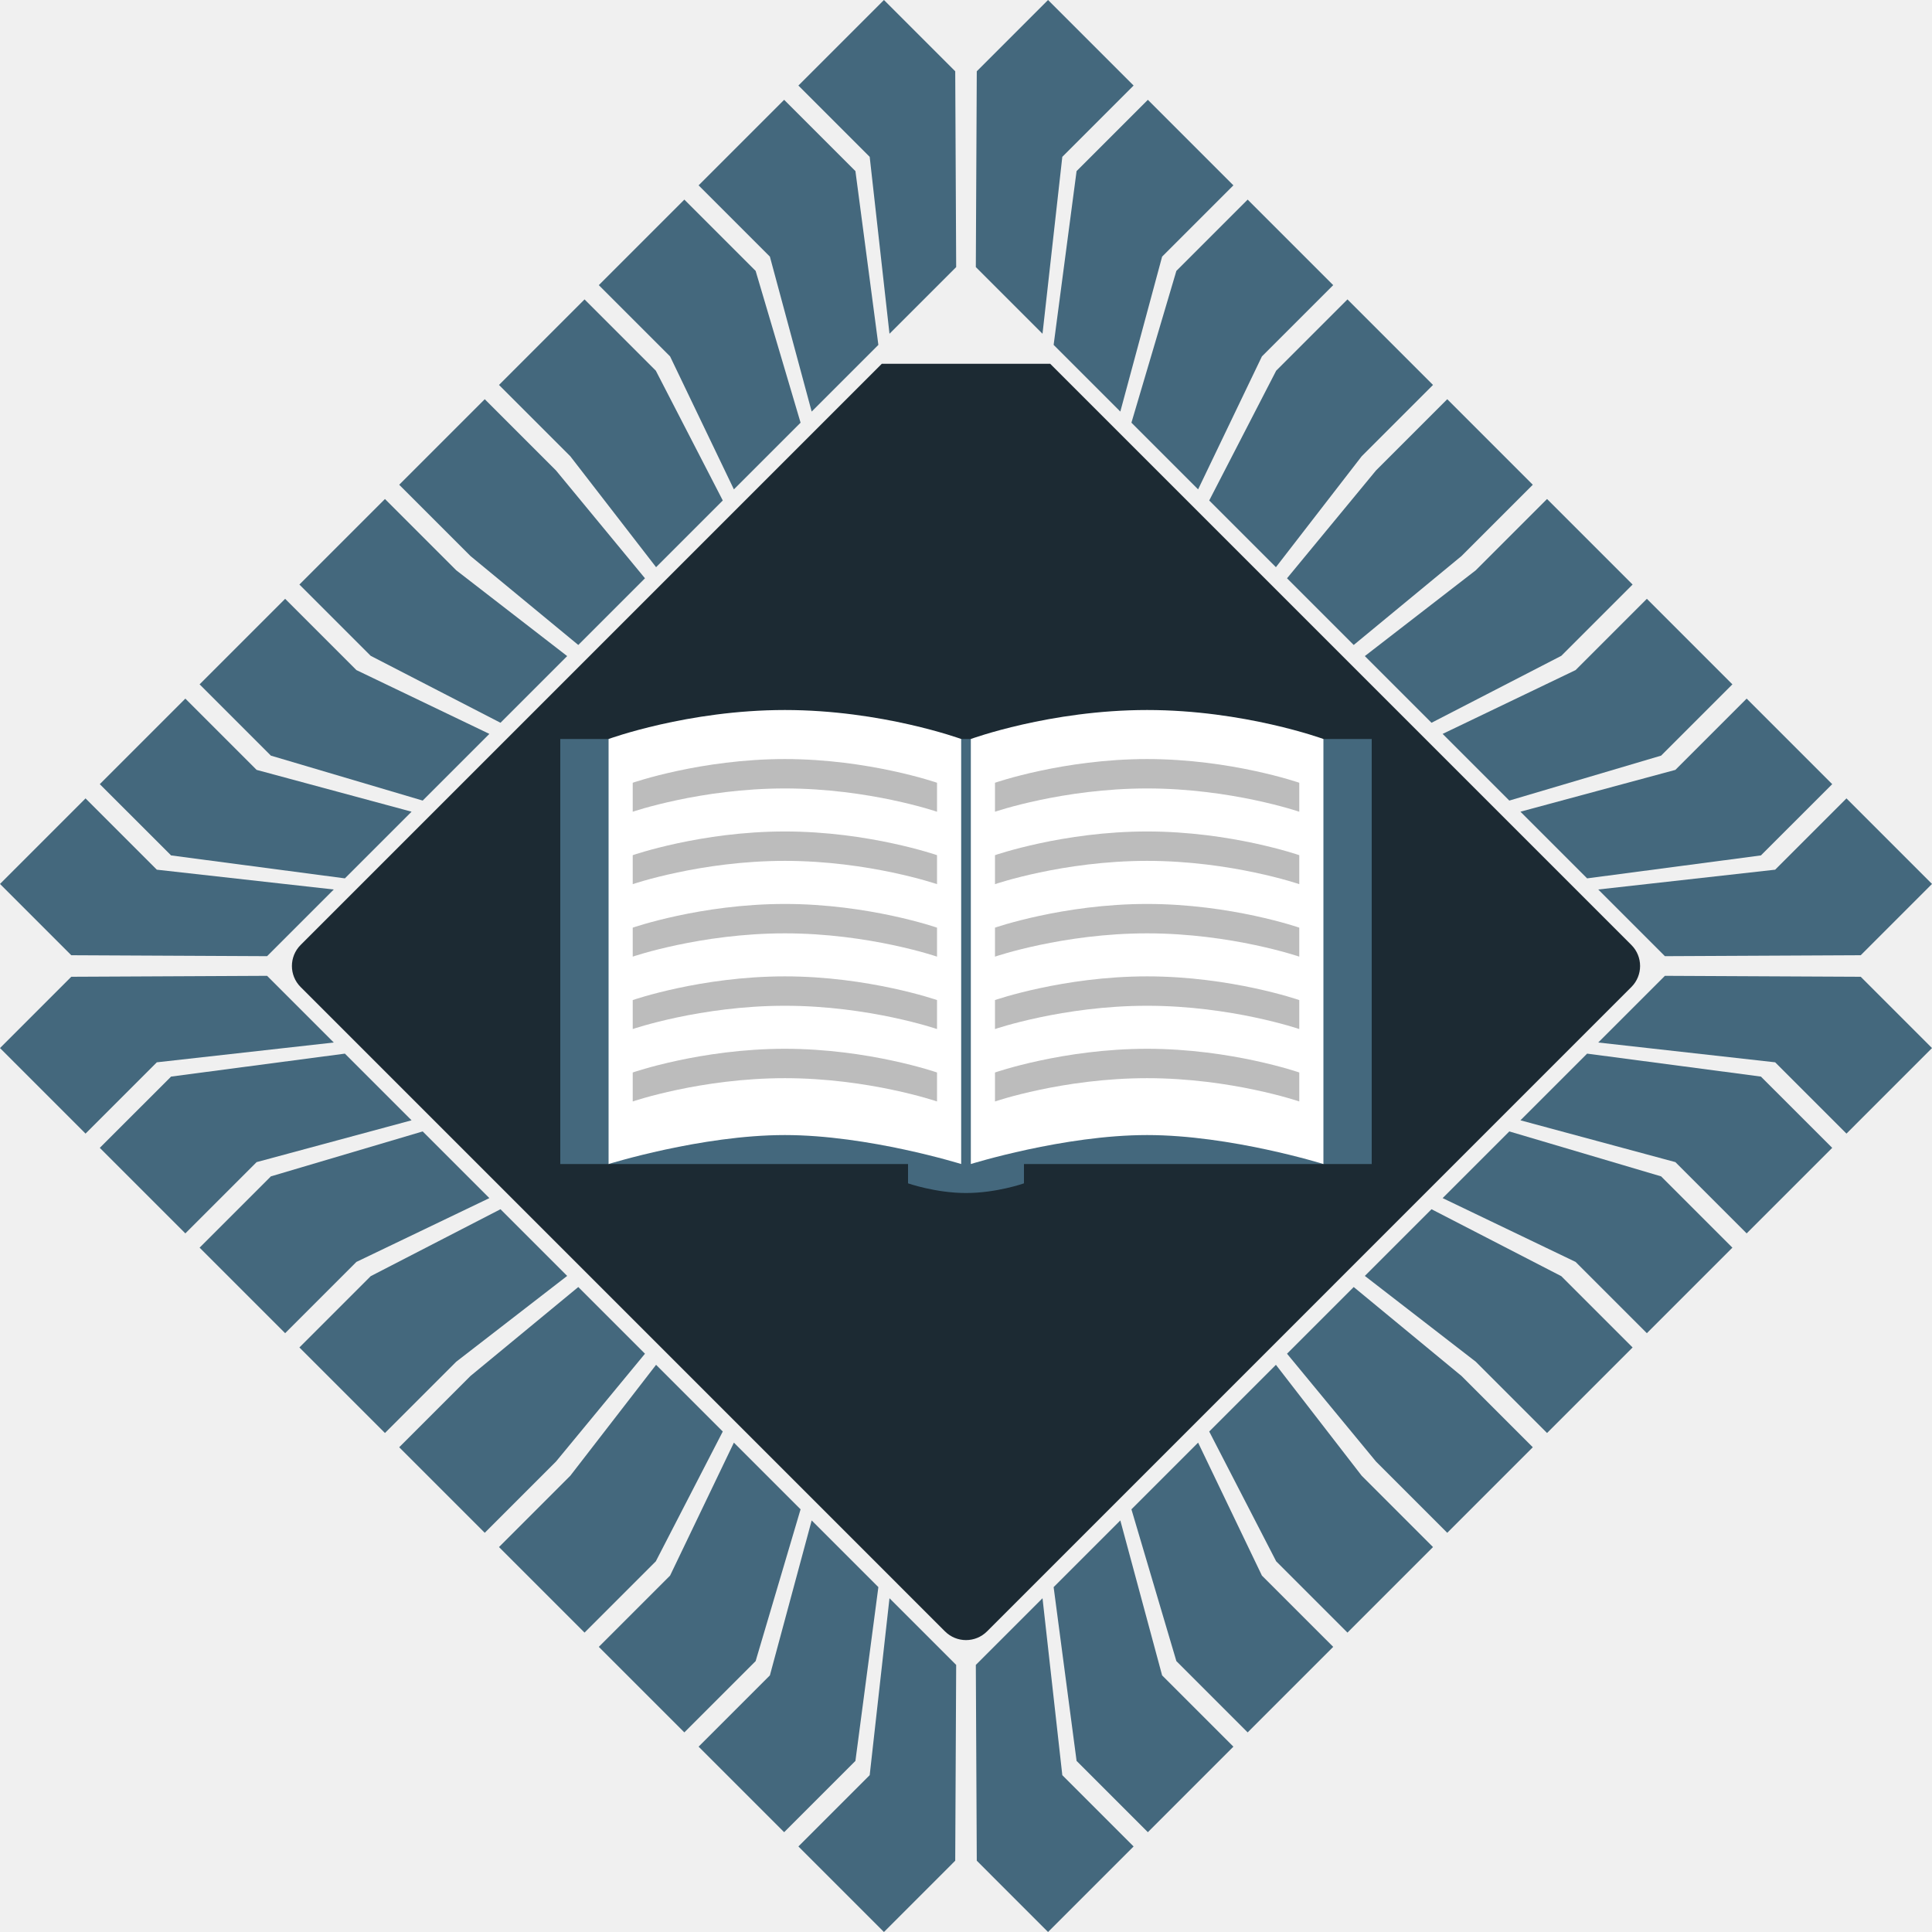
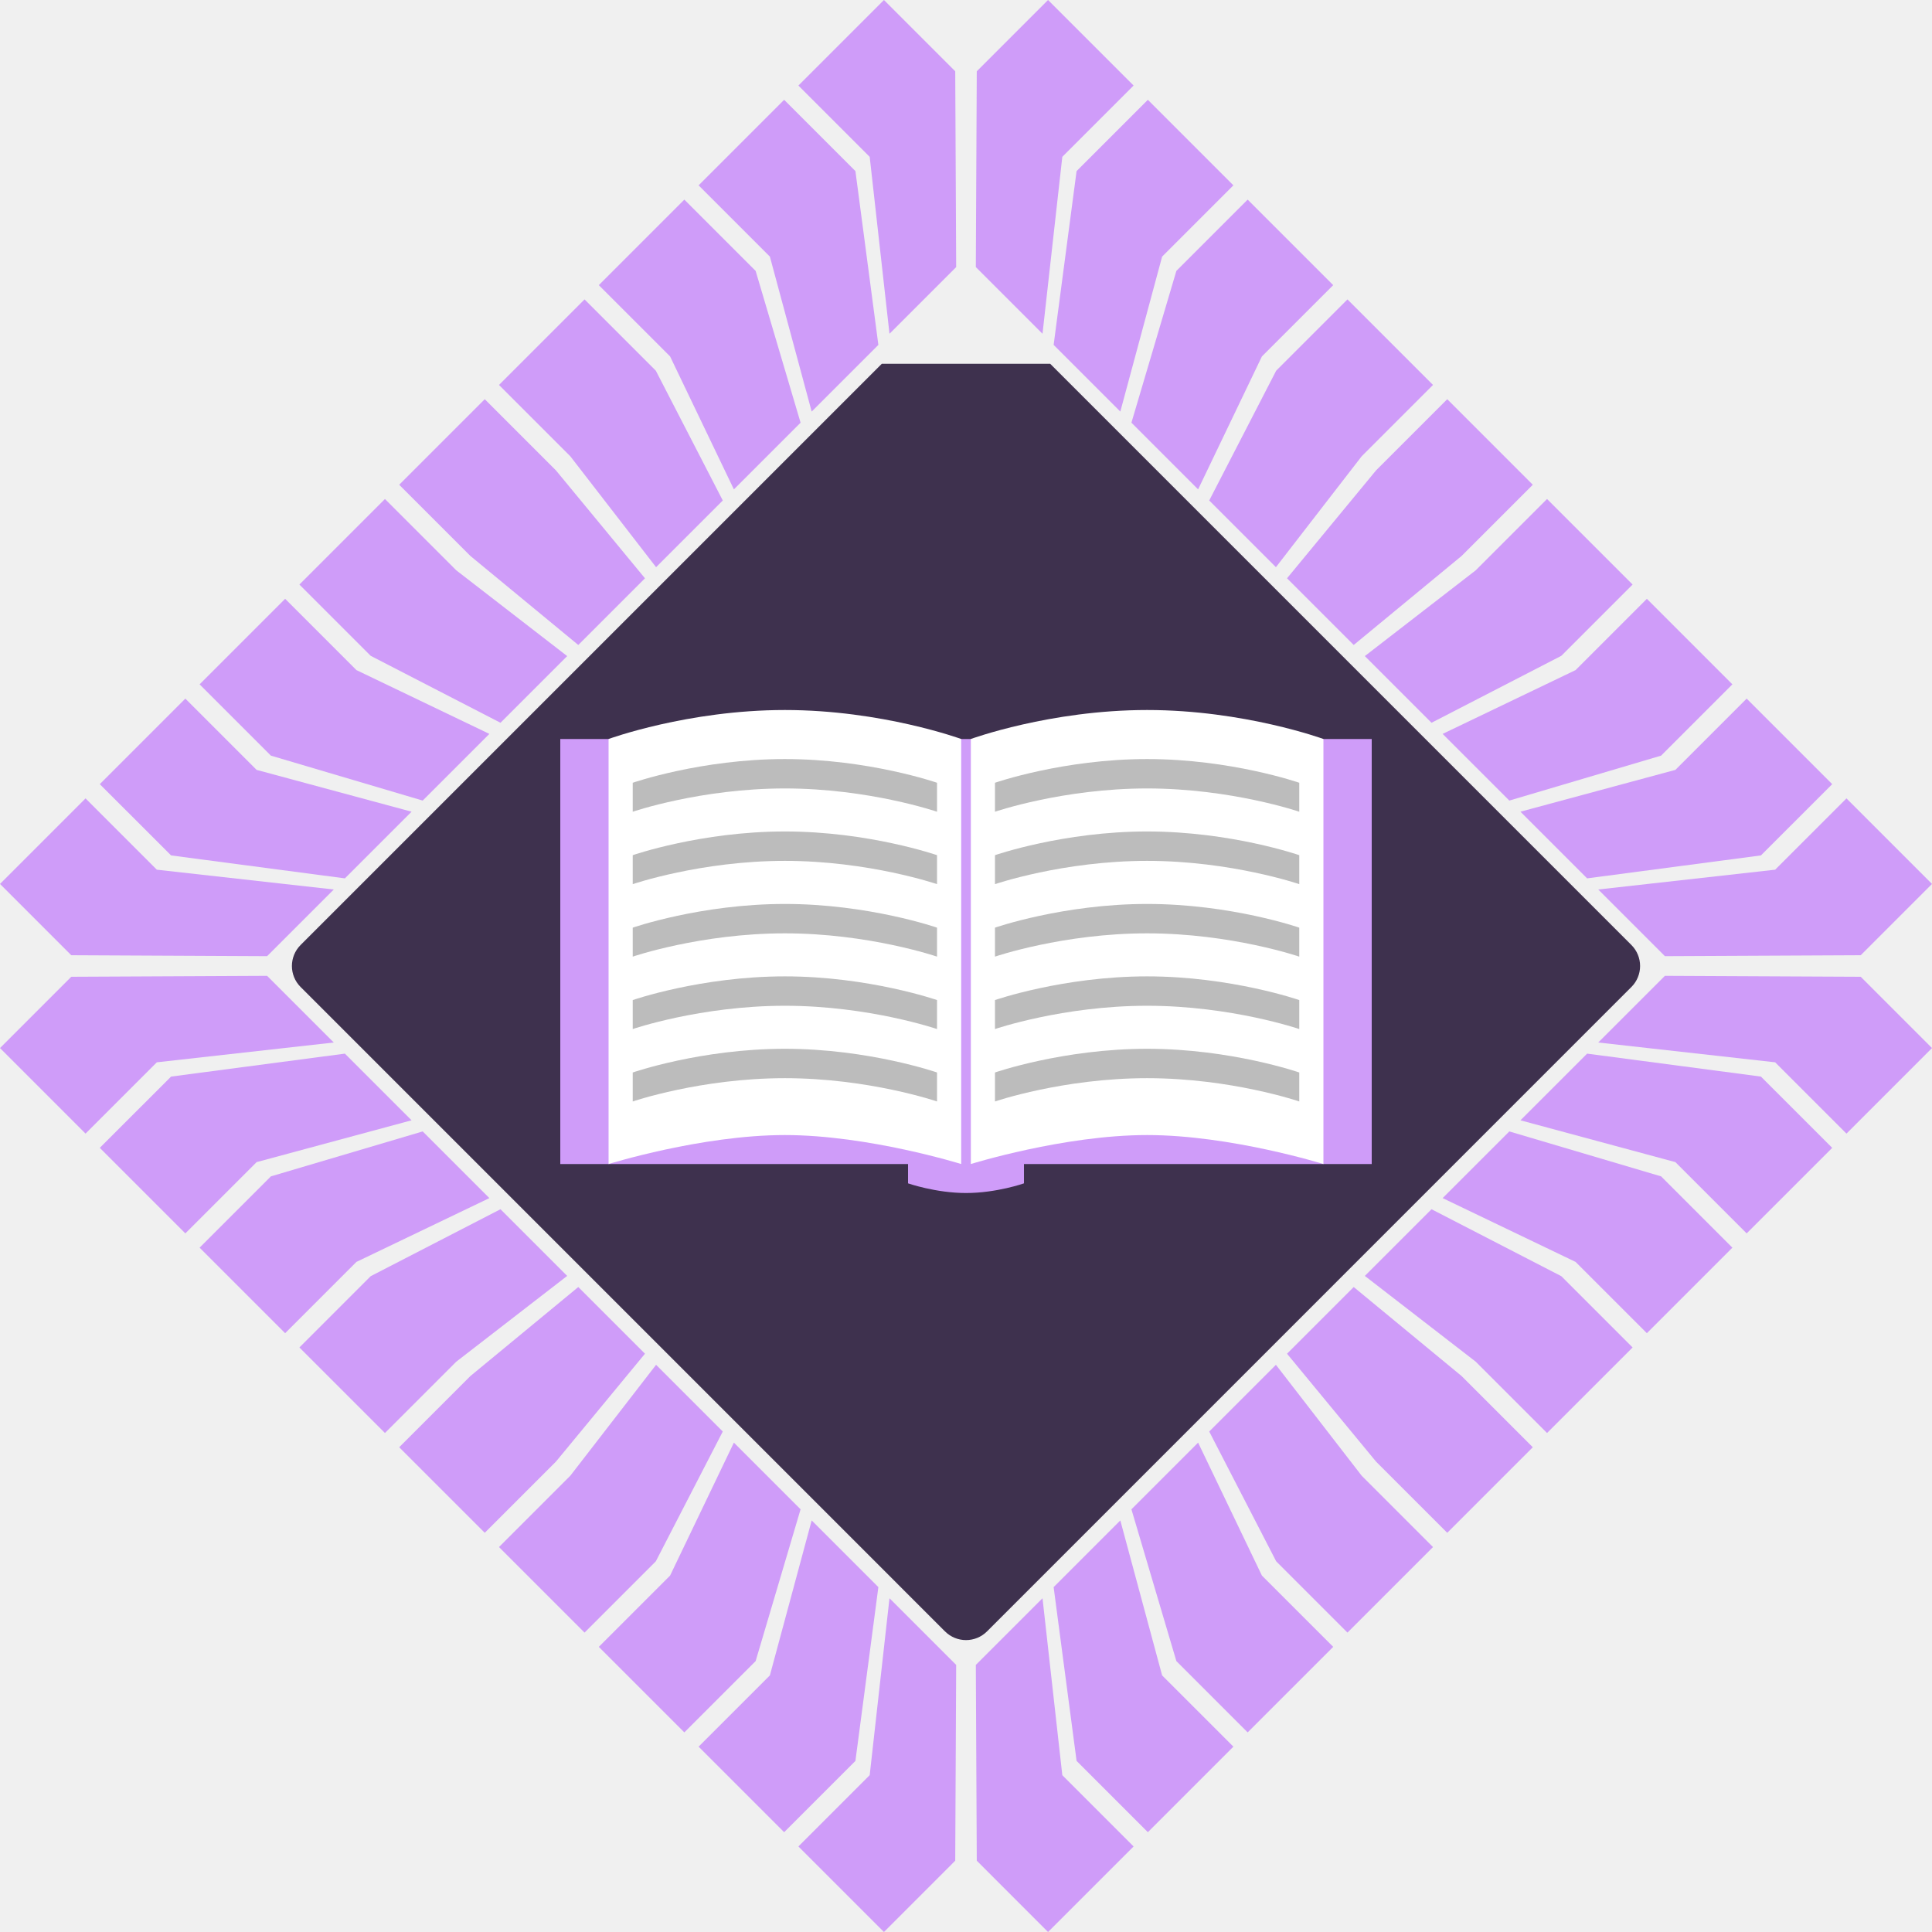
<svg xmlns="http://www.w3.org/2000/svg" version="1.1" x="0px" y="0px" viewBox="0 0 566.929 566.929" enable-background="new 0 0 566.929 566.929" xml:space="preserve">
  <g id="Outer_Square">
    <g id="Bottom_Right">
-       <polyline fill="#44687D" points="488.554,286.348 546.013,286.625 566.929,307.546 541.83,332.647 520.908,311.726     468.986,305.916 488.554,286.348   " />
-       <polyline fill="#44687D" points="465.726,309.179 516.725,315.912 537.646,336.829 512.542,361.93 491.624,341.013     446.158,328.744 465.726,309.179   " />
-       <polyline fill="#44687D" points="442.896,332.007 487.441,345.197 508.359,366.114 483.257,391.214 462.341,370.297     423.326,351.575 442.896,332.007   " />
-       <polyline fill="#44687D" points="420.067,354.838 458.153,374.481 479.074,395.402 453.97,420.502 433.052,399.585     400.499,374.408 420.067,354.838   " />
-       <polyline fill="#44687D" points="397.236,377.666 428.869,403.768 449.786,424.685 424.685,449.786 403.769,428.869     377.666,397.235 397.236,377.666   " />
-       <polyline fill="#44687D" points="374.408,400.494 399.585,433.052 420.503,453.973 395.403,479.074 374.482,458.153     354.835,420.067 374.408,400.494   " />
-       <polyline fill="#44687D" points="351.575,423.326 370.298,462.34 391.218,483.257 366.113,508.358 345.197,487.441     332.007,442.895 351.575,423.326   " />
-       <polyline fill="#44687D" points="328.749,446.158 341.013,491.623 361.931,512.54 336.829,537.641 315.913,516.724     309.179,465.726 328.749,446.158   " />
-       <polyline fill="#44687D" points="305.917,468.989 311.726,520.908 332.646,541.828 307.542,566.929 286.627,546.008     286.349,488.554 305.917,468.989   " />
+       <polyline fill="#cf9cf9" points="488.554,286.348 546.013,286.625 566.929,307.546 541.83,332.647 520.908,311.726     468.986,305.916 488.554,286.348   " />
+       <polyline fill="#cf9cf9" points="465.726,309.179 516.725,315.912 537.646,336.829 512.542,361.93 491.624,341.013     446.158,328.744 465.726,309.179   " />
+       <polyline fill="#cf9cf9" points="442.896,332.007 487.441,345.197 508.359,366.114 483.257,391.214 462.341,370.297     423.326,351.575 442.896,332.007   " />
+       <polyline fill="#cf9cf9" points="420.067,354.838 458.153,374.481 479.074,395.402 453.97,420.502 433.052,399.585     400.499,374.408 420.067,354.838   " />
+       <polyline fill="#cf9cf9" points="397.236,377.666 428.869,403.768 449.786,424.685 424.685,449.786 403.769,428.869     377.666,397.235 397.236,377.666   " />
+       <polyline fill="#cf9cf9" points="374.408,400.494 399.585,433.052 420.503,453.973 395.403,479.074 374.482,458.153     354.835,420.067 374.408,400.494   " />
+       <polyline fill="#cf9cf9" points="351.575,423.326 370.298,462.34 391.218,483.257 366.113,508.358 345.197,487.441     332.007,442.895 351.575,423.326   " />
+       <polyline fill="#cf9cf9" points="328.749,446.158 341.013,491.623 361.931,512.54 336.829,537.641 315.913,516.724     309.179,465.726 328.749,446.158   " />
+       <polyline fill="#cf9cf9" points="305.917,468.989 311.726,520.908 332.646,541.828 307.542,566.929 286.627,546.008     286.349,488.554 305.917,468.989   " />
    </g>
    <g id="Top_Right">
-       <polyline fill="#44687D" points="488.554,280.581 546.012,280.304 566.929,259.383 541.828,234.282 520.908,255.203     468.986,261.013 488.554,280.581   " />
-       <polyline fill="#44687D" points="465.726,257.75 516.725,251.017 537.646,230.1 512.541,204.999 491.624,225.916 446.157,238.185     465.726,257.75   " />
-       <polyline fill="#44687D" points="442.895,234.922 487.441,221.733 508.358,200.816 483.257,175.715 462.341,196.632     423.326,215.354 442.895,234.922   " />
-       <polyline fill="#44687D" points="420.067,212.091 458.153,192.448 479.074,171.527 453.969,146.427 433.052,167.344     400.498,192.522 420.067,212.091   " />
-       <polyline fill="#44687D" points="397.235,189.263 428.869,163.161 449.786,142.244 424.685,117.144 403.768,138.061     377.666,169.694 397.235,189.263   " />
-       <polyline fill="#44687D" points="374.408,166.435 399.585,133.877 420.502,112.956 395.403,87.856 374.482,108.776     354.834,146.862 374.408,166.435   " />
-       <polyline fill="#44687D" points="351.575,143.604 370.298,104.589 391.218,83.672 366.113,58.571 345.197,79.488 332.007,124.034     351.575,143.604   " />
-       <polyline fill="#44687D" points="328.749,120.772 341.013,75.306 361.93,54.389 336.829,29.288 315.912,50.205 309.179,101.203     328.749,120.772   " />
-       <polyline fill="#44687D" points="305.916,97.94 311.725,46.022 332.646,25.101 307.542,0 286.626,20.921 286.348,78.375     305.916,97.94   " />
+       <polyline fill="#cf9cf9" points="488.554,280.581 546.012,280.304 566.929,259.383 541.828,234.282 520.908,255.203     468.986,261.013 488.554,280.581   " />
+       <polyline fill="#cf9cf9" points="465.726,257.75 516.725,251.017 537.646,230.1 512.541,204.999 491.624,225.916 446.157,238.185     465.726,257.75   " />
+       <polyline fill="#cf9cf9" points="442.895,234.922 487.441,221.733 508.358,200.816 483.257,175.715 462.341,196.632     423.326,215.354 442.895,234.922   " />
+       <polyline fill="#cf9cf9" points="420.067,212.091 458.153,192.448 479.074,171.527 453.969,146.427 433.052,167.344     400.498,192.522 420.067,212.091   " />
+       <polyline fill="#cf9cf9" points="397.235,189.263 428.869,163.161 449.786,142.244 424.685,117.144 403.768,138.061     377.666,169.694 397.235,189.263   " />
+       <polyline fill="#cf9cf9" points="374.408,166.435 399.585,133.877 420.502,112.956 395.403,87.856 374.482,108.776     354.834,146.862 374.408,166.435   " />
+       <polyline fill="#cf9cf9" points="351.575,143.604 370.298,104.589 391.218,83.672 366.113,58.571 345.197,79.488 332.007,124.034     351.575,143.604   " />
+       <polyline fill="#cf9cf9" points="328.749,120.772 341.013,75.306 361.93,54.389 336.829,29.288 315.912,50.205 309.179,101.203     328.749,120.772   " />
+       <polyline fill="#cf9cf9" points="305.916,97.94 311.725,46.022 332.646,25.101 307.542,0 286.626,20.921 286.348,78.375     305.916,97.94   " />
    </g>
    <g id="Bottom_Left">
-       <polyline fill="#44687D" points="78.376,286.348 20.917,286.625 0,307.546 25.1,332.647 46.022,311.726 97.944,305.916     78.376,286.348   " />
-       <polyline fill="#44687D" points="101.204,309.179 50.205,315.912 29.284,336.829 54.387,361.93 75.305,341.013 120.772,328.744     101.204,309.179   " />
-       <polyline fill="#44687D" points="124.034,332.007 79.489,345.197 58.571,366.114 83.672,391.214 104.588,370.297 143.604,351.575     124.034,332.007   " />
-       <polyline fill="#44687D" points="146.863,354.838 108.777,374.481 87.856,395.402 112.96,420.502 133.878,399.585 166.43,374.408     146.863,354.838   " />
-       <polyline fill="#44687D" points="169.694,377.666 138.06,403.768 117.143,424.685 142.245,449.786 163.161,428.869     189.263,397.235 169.694,377.666   " />
-       <polyline fill="#44687D" points="192.521,400.494 167.344,433.052 146.426,453.973 171.527,479.074 192.448,458.153     212.094,420.067 192.521,400.494   " />
-       <polyline fill="#44687D" points="215.354,423.326 196.631,462.34 175.712,483.257 200.816,508.358 221.733,487.441     234.923,442.895 215.354,423.326   " />
-       <polyline fill="#44687D" points="238.18,446.158 225.917,491.623 204.999,512.54 230.1,537.641 251.016,516.724 257.751,465.726     238.18,446.158   " />
-       <polyline fill="#44687D" points="261.012,468.989 255.204,520.908 234.284,541.828 259.387,566.929 280.303,546.008     280.581,488.554 261.012,468.989   " />
+       <polyline fill="#cf9cf9" points="78.376,286.348 20.917,286.625 0,307.546 25.1,332.647 46.022,311.726 97.944,305.916     78.376,286.348   " />
+       <polyline fill="#cf9cf9" points="101.204,309.179 50.205,315.912 29.284,336.829 54.387,361.93 75.305,341.013 120.772,328.744     101.204,309.179   " />
+       <polyline fill="#cf9cf9" points="124.034,332.007 79.489,345.197 58.571,366.114 83.672,391.214 104.588,370.297 143.604,351.575     124.034,332.007   " />
+       <polyline fill="#cf9cf9" points="146.863,354.838 108.777,374.481 87.856,395.402 112.96,420.502 133.878,399.585 166.43,374.408     146.863,354.838   " />
+       <polyline fill="#cf9cf9" points="169.694,377.666 138.06,403.768 117.143,424.685 142.245,449.786 163.161,428.869     189.263,397.235 169.694,377.666   " />
+       <polyline fill="#cf9cf9" points="192.521,400.494 167.344,433.052 146.426,453.973 171.527,479.074 192.448,458.153     212.094,420.067 192.521,400.494   " />
+       <polyline fill="#cf9cf9" points="215.354,423.326 196.631,462.34 175.712,483.257 200.816,508.358 221.733,487.441     234.923,442.895 215.354,423.326   " />
+       <polyline fill="#cf9cf9" points="238.18,446.158 225.917,491.623 204.999,512.54 230.1,537.641 251.016,516.724 257.751,465.726     238.18,446.158   " />
+       <polyline fill="#cf9cf9" points="261.012,468.989 255.204,520.908 234.284,541.828 259.387,566.929 280.303,546.008     280.581,488.554 261.012,468.989   " />
    </g>
    <g id="Top_Left">
-       <polyline fill="#44687D" points="78.375,280.581 20.917,280.304 0,259.383 25.101,234.282 46.022,255.203 97.944,261.013     78.375,280.581   " />
-       <polyline fill="#44687D" points="101.203,257.75 50.205,251.017 29.284,230.1 54.388,204.999 75.305,225.916 120.773,238.185     101.203,257.75   " />
-       <polyline fill="#44687D" points="124.034,234.922 79.488,221.733 58.571,200.816 83.672,175.715 104.588,196.632 143.604,215.354     124.034,234.922   " />
-       <polyline fill="#44687D" points="146.863,212.091 108.777,192.448 87.856,171.527 112.96,146.427 133.877,167.344     166.431,192.522 146.863,212.091   " />
-       <polyline fill="#44687D" points="169.694,189.263 138.06,163.161 117.143,142.244 142.244,117.144 163.161,138.061     189.263,169.694 169.694,189.263   " />
-       <polyline fill="#44687D" points="192.521,166.435 167.344,133.877 146.427,112.956 171.527,87.856 192.448,108.776     212.095,146.862 192.521,166.435   " />
-       <polyline fill="#44687D" points="215.354,143.604 196.631,104.589 175.712,83.672 200.816,58.571 221.733,79.488 234.923,124.034     215.354,143.604   " />
-       <polyline fill="#44687D" points="238.18,120.772 225.916,75.306 204.999,54.389 230.1,29.288 251.017,50.205 257.75,101.203     238.18,120.772   " />
-       <polyline fill="#44687D" points="261.013,97.94 255.204,46.022 234.283,25.101 259.387,0 280.304,20.921 280.581,78.375     261.013,97.94   " />
+       <polyline fill="#cf9cf9" points="78.375,280.581 20.917,280.304 0,259.383 25.101,234.282 46.022,255.203 97.944,261.013     78.375,280.581   " />
+       <polyline fill="#cf9cf9" points="101.203,257.75 50.205,251.017 29.284,230.1 54.388,204.999 75.305,225.916 120.773,238.185     101.203,257.75   " />
+       <polyline fill="#cf9cf9" points="124.034,234.922 79.488,221.733 58.571,200.816 83.672,175.715 104.588,196.632 143.604,215.354     124.034,234.922   " />
+       <polyline fill="#cf9cf9" points="146.863,212.091 108.777,192.448 87.856,171.527 112.96,146.427 133.877,167.344     166.431,192.522 146.863,212.091   " />
+       <polyline fill="#cf9cf9" points="169.694,189.263 138.06,163.161 117.143,142.244 142.244,117.144 163.161,138.061     189.263,169.694 169.694,189.263   " />
+       <polyline fill="#cf9cf9" points="192.521,166.435 167.344,133.877 146.427,112.956 171.527,87.856 192.448,108.776     212.095,146.862 192.521,166.435   " />
+       <polyline fill="#cf9cf9" points="215.354,143.604 196.631,104.589 175.712,83.672 200.816,58.571 221.733,79.488 234.923,124.034     215.354,143.604   " />
+       <polyline fill="#cf9cf9" points="238.18,120.772 225.916,75.306 204.999,54.389 230.1,29.288 251.017,50.205 257.75,101.203     238.18,120.772   " />
+       <polyline fill="#cf9cf9" points="261.013,97.94 255.204,46.022 234.283,25.101 259.387,0 280.304,20.921 280.581,78.375     261.013,97.94   " />
    </g>
  </g>
  <g id="Inner_Square">
-     <path id="Core_2_" fill="#1C2A33" d="M283.467,481.272c-2.231,0-4.464-0.854-6.168-2.554L88.212,289.628   c-3.405-3.401-3.405-8.926,0-12.331l170.551-170.551h49.403l170.551,170.551c3.405,3.405,3.405,8.93,0,12.331l-189.084,189.09   C287.93,480.418,285.7,481.272,283.467,481.272" />
+     <path id="Core_2_" fill="#3E314E" d="M283.467,481.272c-2.231,0-4.464-0.854-6.168-2.554L88.212,289.628   c-3.405-3.401-3.405-8.926,0-12.331l170.551-170.551h49.403l170.551,170.551c3.405,3.405,3.405,8.93,0,12.331l-189.084,189.09   C287.93,480.418,285.7,481.272,283.467,481.272" />
    <g id="Book">
-       <path id="_x3C_Path_x3E_" fill-rule="evenodd" clip-rule="evenodd" fill="#44687D" d="M164.41,216.851v124.725h102.047v5.669    c0,0,8.133,2.835,17.008,2.835c8.984,0,17.008-2.835,17.008-2.835v-5.669H402.52V216.851" />
+       <path id="_x3C_Path_x3E_" fill-rule="evenodd" clip-rule="evenodd" fill="#cf9cf9" d="M164.41,216.851v124.725h102.047v5.669    c0,0,8.133,2.835,17.008,2.835c8.984,0,17.008-2.835,17.008-2.835v-5.669H402.52V216.851" />
      <g id="Right_Page">
        <path fill="#FFFFFF" d="M284.882,341.575V216.851c0,0,23.233-8.504,51.733-8.504s51.732,8.504,51.732,8.504v124.725     c0,0-27.264-8.504-51.732-8.504C312.146,333.072,284.882,341.575,284.882,341.575z" />
        <path fill="#BCBCBC" d="M291.969,229.693v8.504c0,0,19.958-6.834,44.646-6.834c24.688,0,44.646,6.834,44.646,6.834v-8.504     c0,0-20.021-6.955-44.646-6.955C311.99,222.737,291.969,229.693,291.969,229.693z" />
        <path fill="#BCBCBC" d="M291.969,250.943v8.504c0,0,19.958-6.834,44.646-6.834c24.688,0,44.646,6.834,44.646,6.834v-8.504     c0,0-20.021-6.955-44.646-6.955C311.99,243.987,291.969,250.943,291.969,250.943z" />
        <path fill="#BCBCBC" d="M291.969,272.212v8.504c0,0,19.958-6.834,44.646-6.834c24.688,0,44.646,6.834,44.646,6.834v-8.504     c0,0-20.021-6.955-44.646-6.955C311.99,265.257,291.969,272.212,291.969,272.212z" />
        <path fill="#BCBCBC" d="M291.969,293.462v8.504c0,0,19.958-6.834,44.646-6.834c24.688,0,44.646,6.834,44.646,6.834v-8.504     c0,0-20.021-6.955-44.646-6.955C311.99,286.507,291.969,293.462,291.969,293.462z" />
        <path fill="#BCBCBC" d="M291.969,314.712v8.504c0,0,19.958-6.834,44.646-6.834c24.688,0,44.646,6.834,44.646,6.834v-8.504     c0,0-20.021-6.955-44.646-6.955C311.99,307.757,291.969,314.712,291.969,314.712z" />
      </g>
      <g id="Left_Page">
        <path fill="#FFFFFF" d="M178.583,341.575V216.851c0,0,23.232-8.504,51.732-8.504s51.733,8.504,51.733,8.504v124.725     c0,0-27.264-8.504-51.733-8.504C205.846,333.072,178.583,341.575,178.583,341.575z" />
        <path fill="#BCBCBC" d="M185.67,229.693v8.504c0,0,19.958-6.834,44.646-6.834s44.646,6.834,44.646,6.834v-8.504     c0,0-20.021-6.955-44.646-6.955S185.67,229.693,185.67,229.693z" />
        <path fill="#BCBCBC" d="M185.67,250.943v8.504c0,0,19.958-6.834,44.646-6.834s44.646,6.834,44.646,6.834v-8.504     c0,0-20.021-6.955-44.646-6.955S185.67,250.943,185.67,250.943z" />
        <path fill="#BCBCBC" d="M185.67,272.212v8.504c0,0,19.958-6.834,44.646-6.834s44.646,6.834,44.646,6.834v-8.504     c0,0-20.021-6.955-44.646-6.955S185.67,272.212,185.67,272.212z" />
        <path fill="#BCBCBC" d="M185.67,293.462v8.504c0,0,19.958-6.834,44.646-6.834s44.646,6.834,44.646,6.834v-8.504     c0,0-20.021-6.955-44.646-6.955S185.67,293.462,185.67,293.462z" />
        <path fill="#BCBCBC" d="M185.67,314.712v8.504c0,0,19.958-6.834,44.646-6.834s44.646,6.834,44.646,6.834v-8.504     c0,0-20.021-6.955-44.646-6.955S185.67,314.712,185.67,314.712z" />
      </g>
    </g>
  </g>
</svg>
